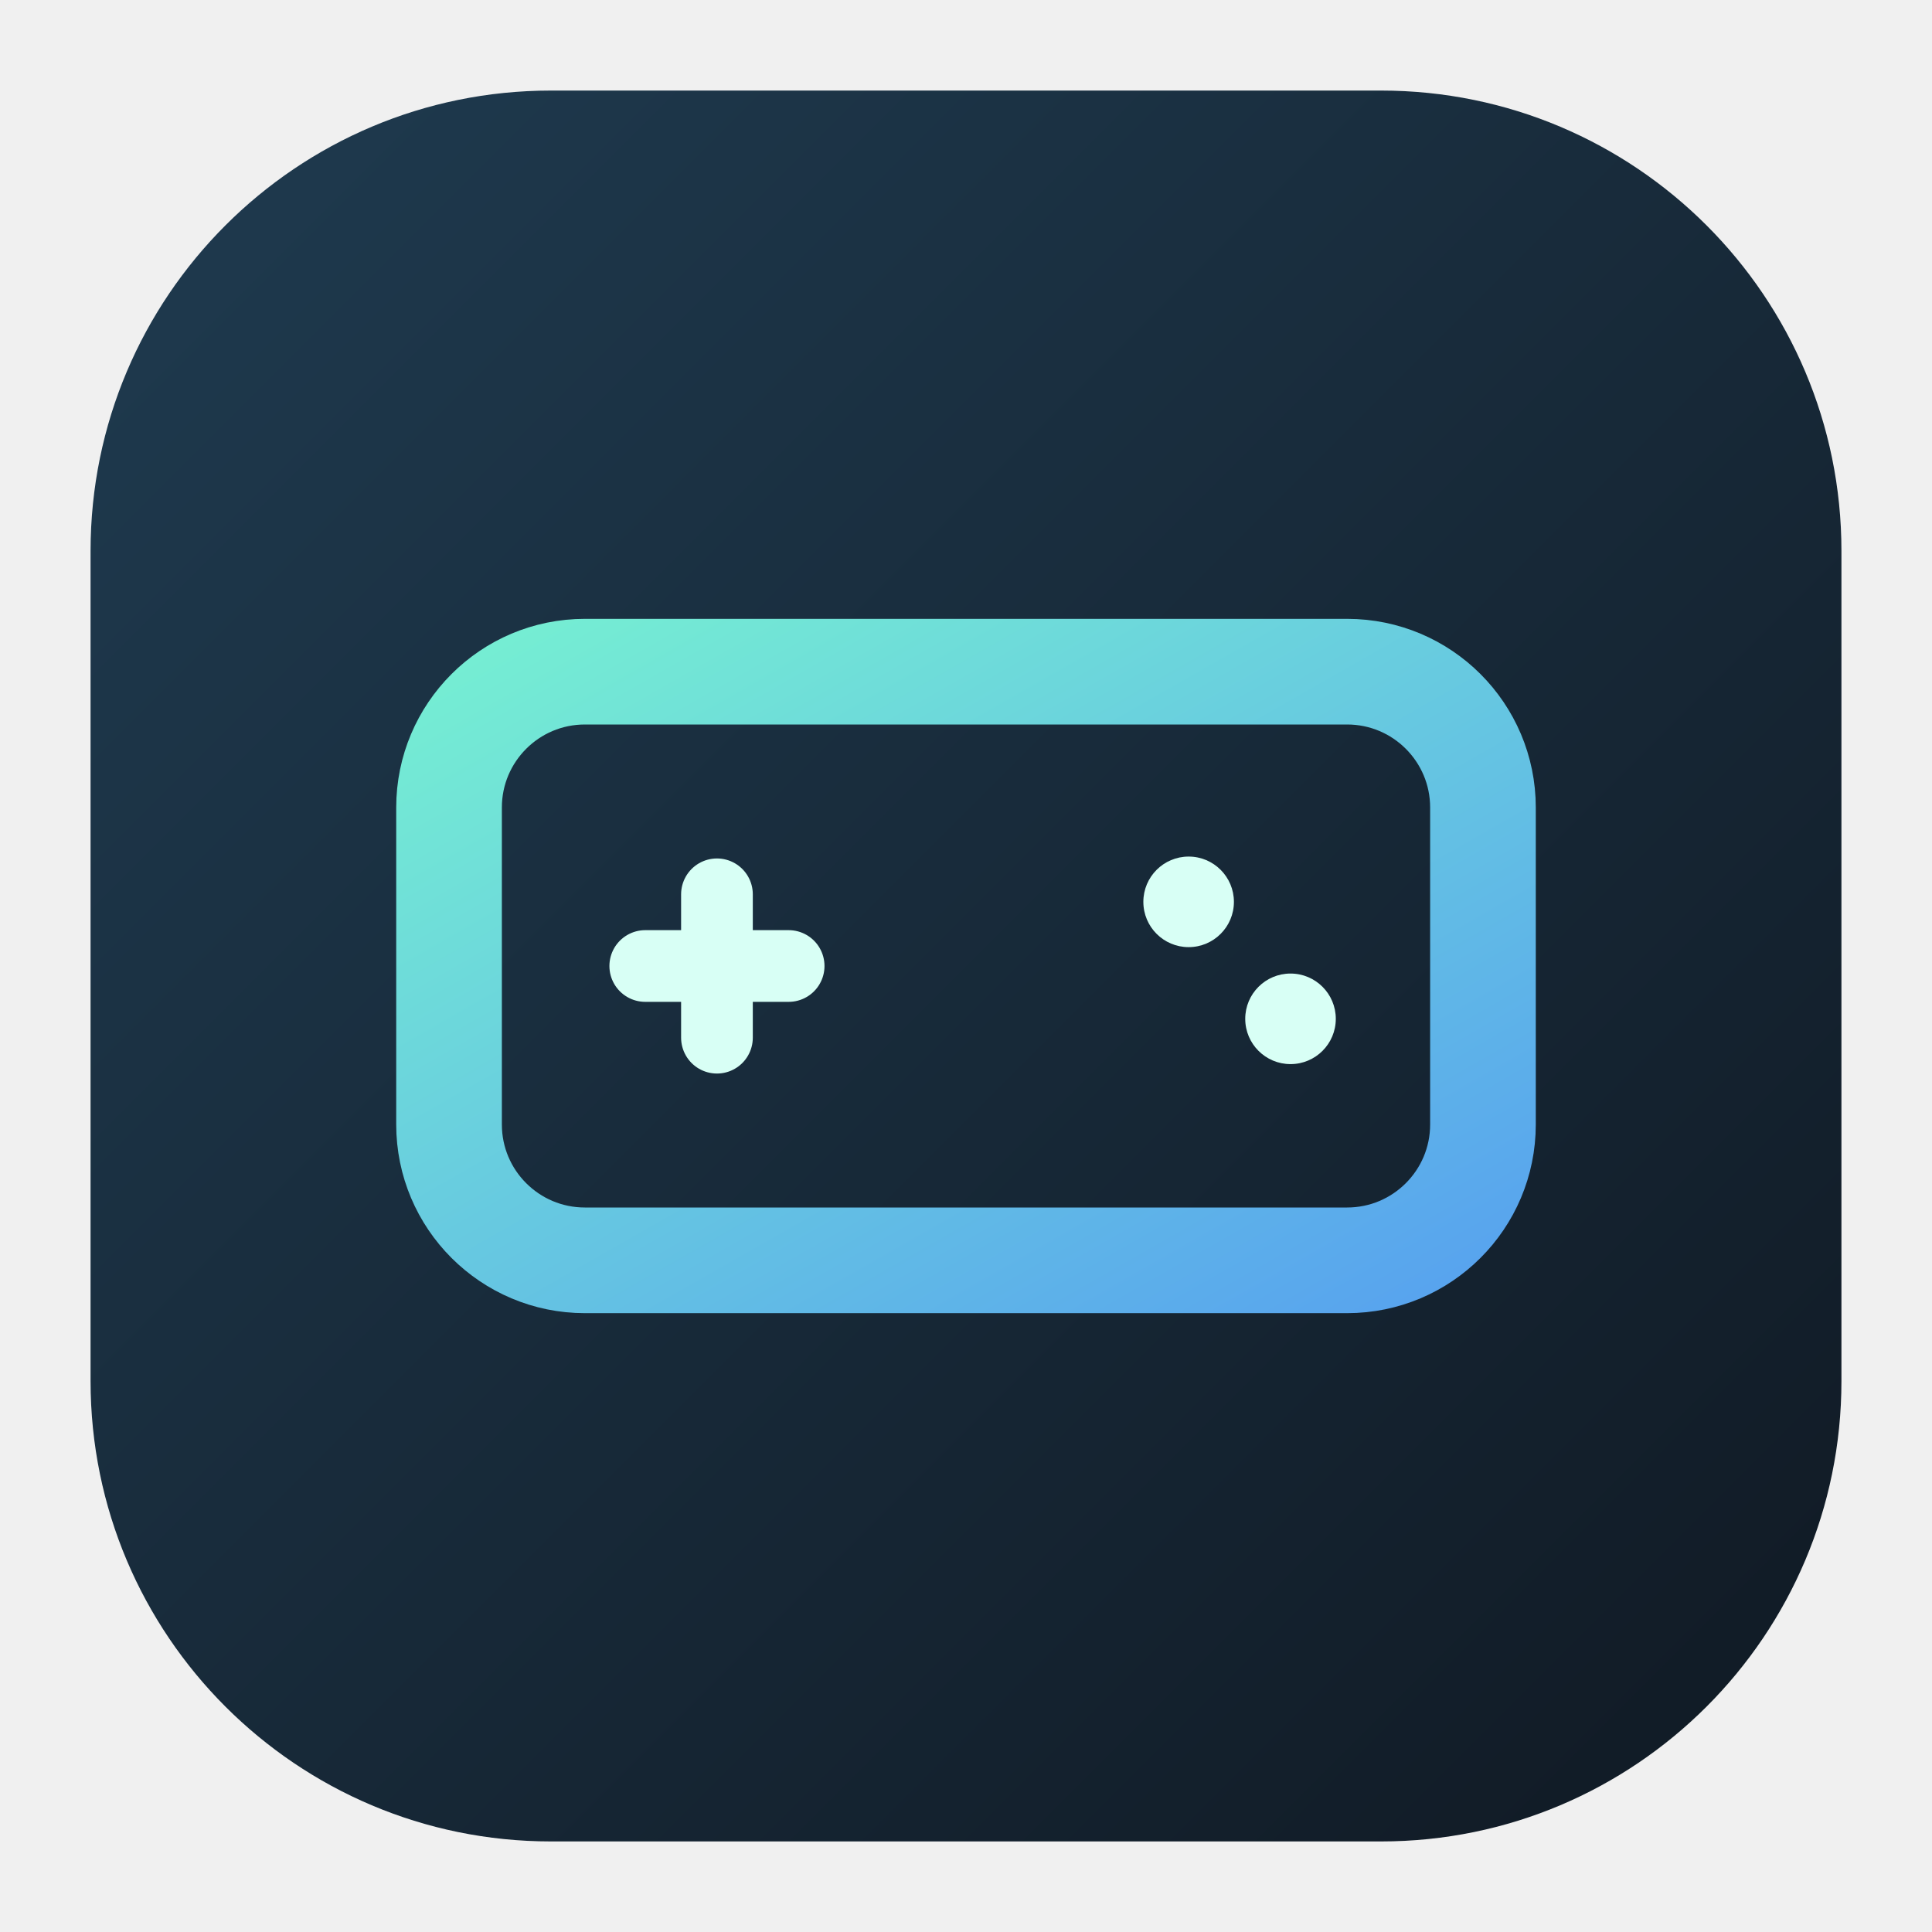
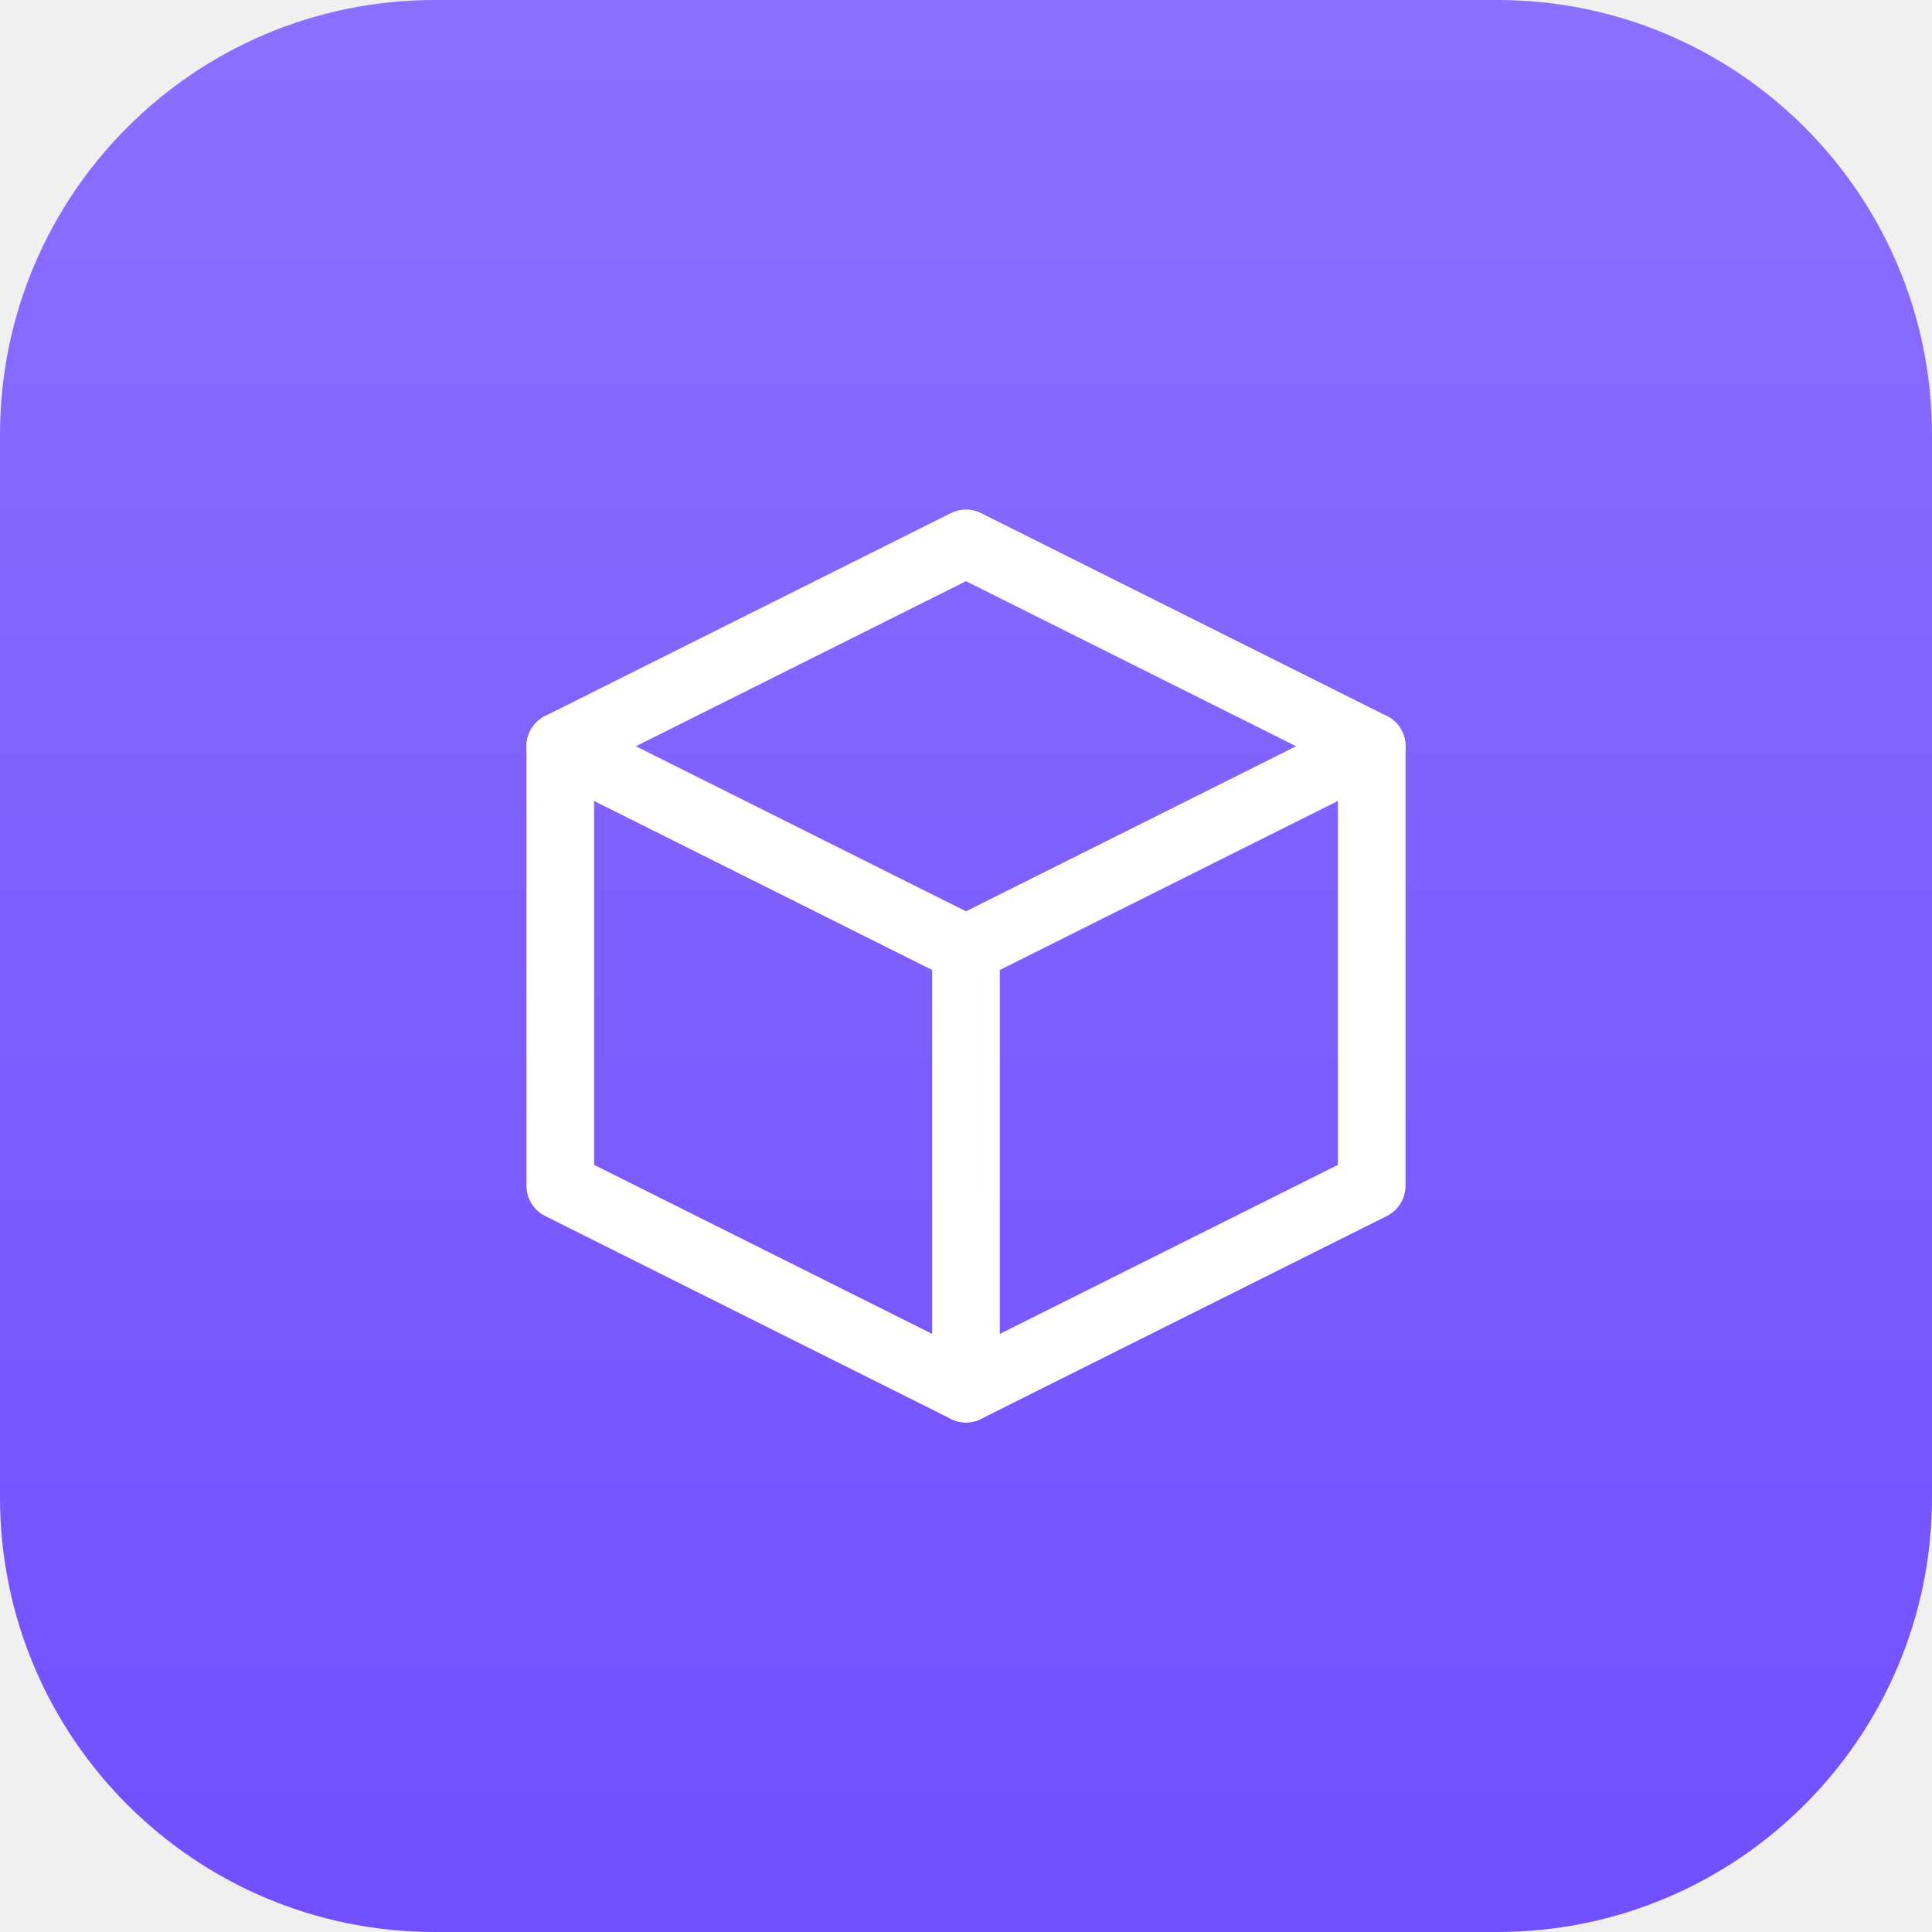
- <svg xmlns="http://www.w3.org/2000/svg" width="512" height="512" viewBox="0 0 512 512">
+ <svg xmlns="http://www.w3.org/2000/svg" viewBox="0 0 1024 1024" width="1024" height="1024">
  <defs>
-     <linearGradient id="body" x1="0" y1="0" x2="1" y2="1">
-       <stop offset="0" stop-color="#1f3b50" />
-       <stop offset="1" stop-color="#101923" />
-     </linearGradient>
-     <linearGradient id="mark" x1="0" y1="0" x2="1" y2="1">
-       <stop offset="0" stop-color="#75edd3" />
-       <stop offset="1" stop-color="#58a4ee" />
+     <linearGradient id="g" x1="0" y1="0" x2="0" y2="1">
+       <stop offset="0" stop-color="#8b6fff" />
+       <stop offset="1" stop-color="#724fff" />
    </linearGradient>
  </defs>
-   <rect x="24" y="24" width="464" height="464" rx="122" fill="url(#body)" />
-   <path d="M155 178h202a36 36 0 0 1 36 36v84a36 36 0 0 1-36 36H155a36 36 0 0 1-36-36v-84a36 36 0 0 1 36-36Z" fill="none" stroke="url(#mark)" stroke-width="28" />
-   <path d="M190 237v38m-19-19h38" stroke="#d8fff5" stroke-width="19" stroke-linecap="round" />
-   <circle cx="315" cy="239" r="12" fill="#d8fff5" />
-   <circle cx="342" cy="270" r="12" fill="#d8fff5" />
+   <rect width="1024" height="1024" rx="230.4" fill="url(#g)" />
+   <g transform="translate(225.28 225.28) scale(35.84)" fill="none" stroke="#ffffff" stroke-width="1" stroke-linecap="round" stroke-linejoin="round">
+     <path d="M8 1.75 14 4.75v6.5L8 14.25 2 11.25v-6.5z" />
+     <path d="M2 4.75 8 7.75l6-3M8 7.75v6.5" />
+   </g>
</svg>
